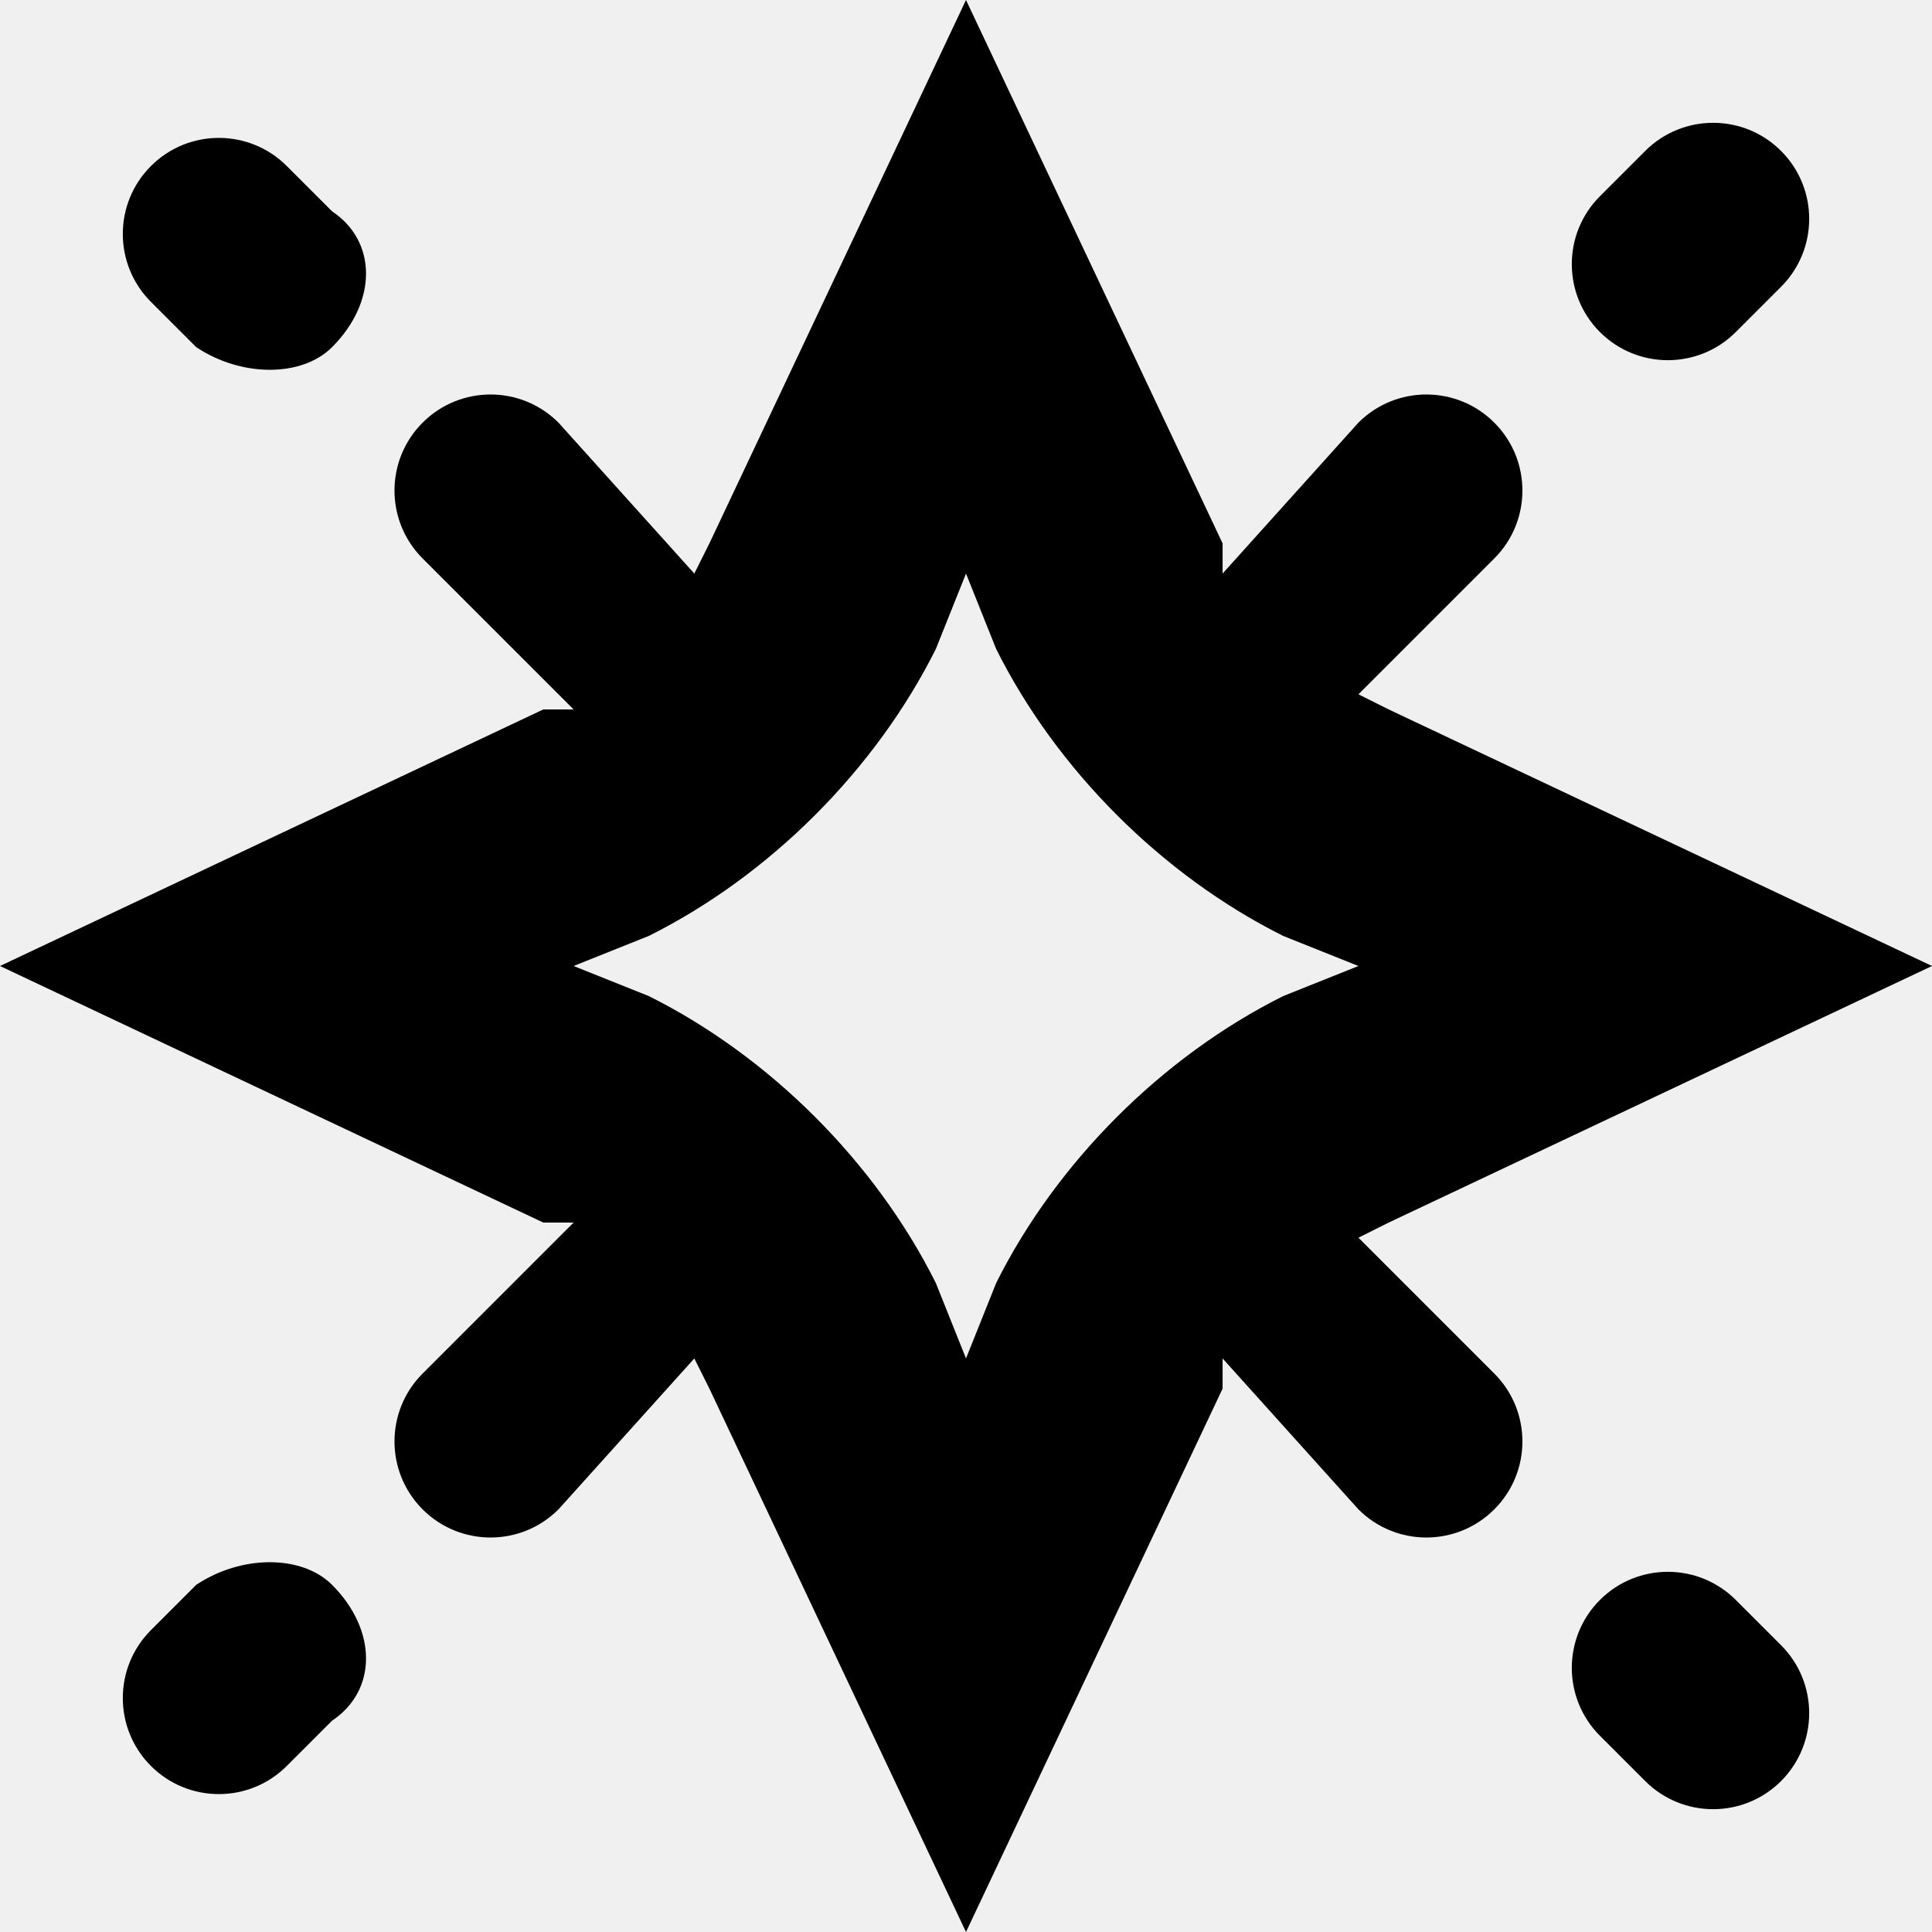
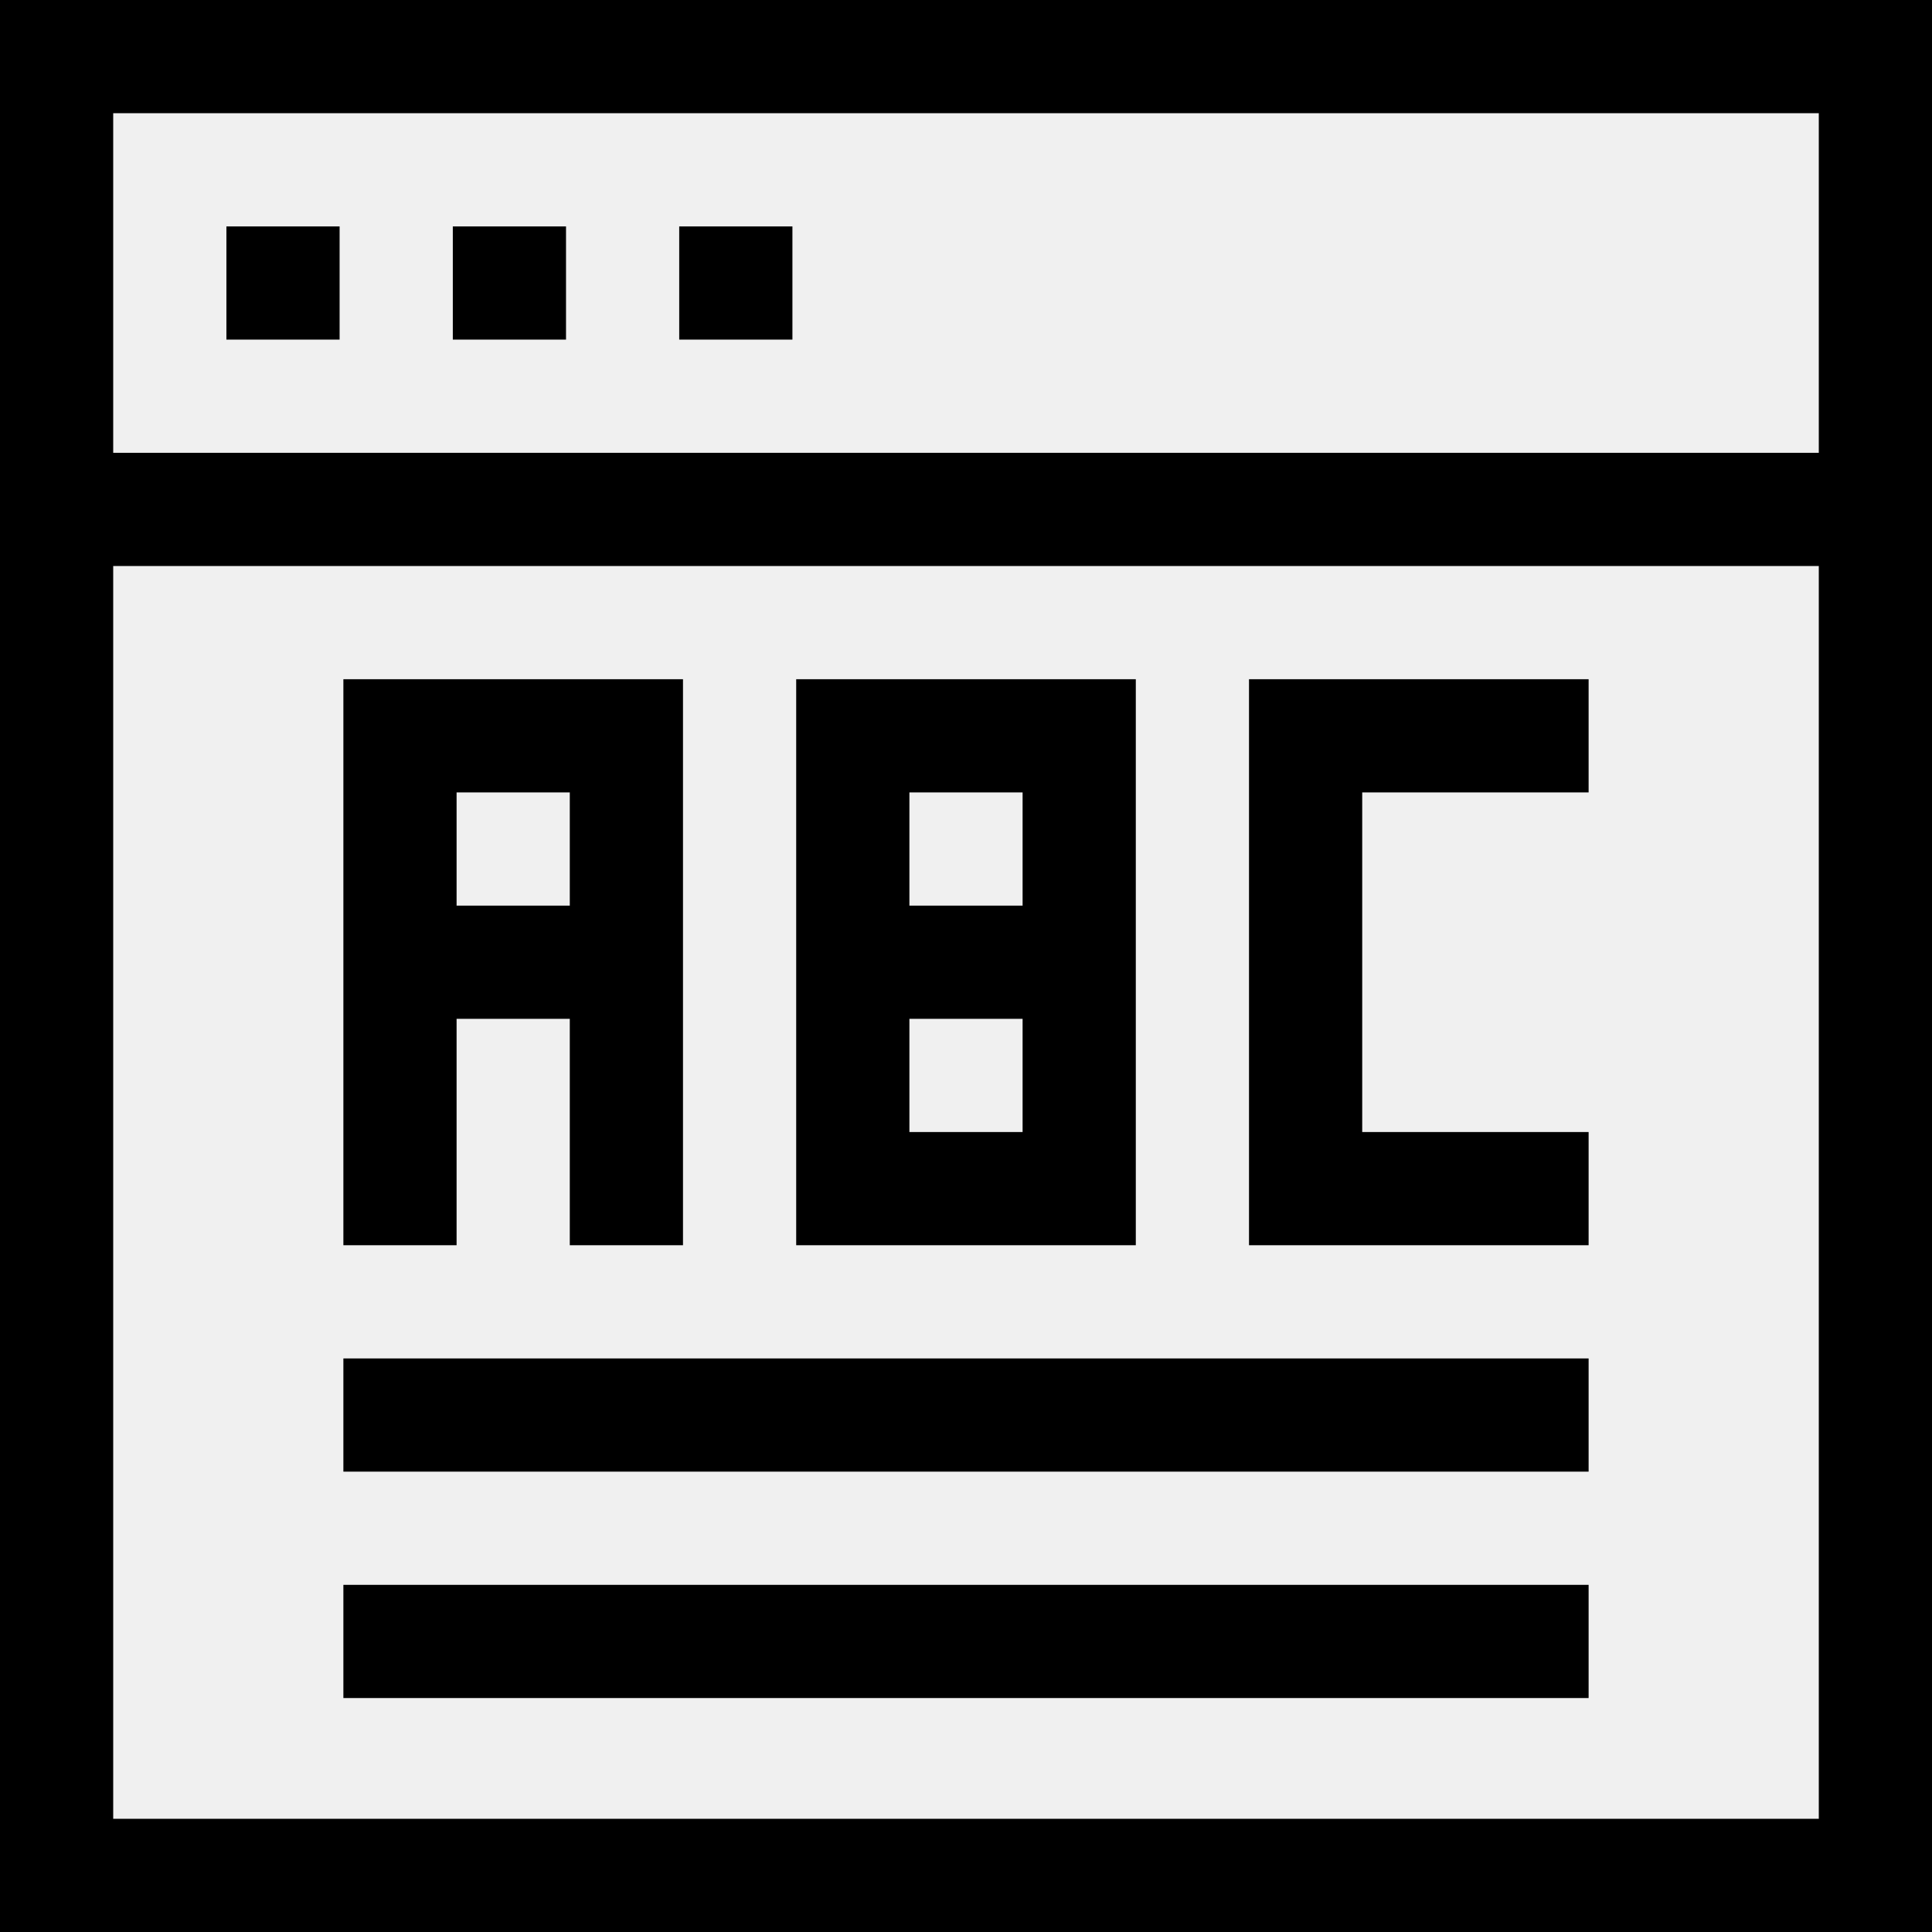
- <svg xmlns="http://www.w3.org/2000/svg" viewBox="0 0 128 128">
-   <path fill-rule="evenodd" d="M81 36 64 0 47 36l-1 2-9-10a6 6 0 0 0-9 9l10 10h-2L0 64l36 17h2L28 91a6 6 0 1 0 9 9l9-10 1 2 17 36 17-36v-2l9 10a6 6 0 1 0 9-9l-9-9 2-1 36-17-36-17-2-1 9-9a6 6 0 1 0-9-9l-9 10v-2Zm-17 2-2 5c-4 8-11 15-19 19l-5 2 5 2c8 4 15 11 19 19l2 5 2-5c4-8 11-15 19-19l5-2-5-2c-8-4-15-11-19-19l-2-5Z" clip-rule="evenodd" />
-   <path d="M118 19a6 6 0 0 0-9-9l-3 3a6 6 0 1 0 9 9l3-3Zm-96 4c-2 2-6 2-9 0l-3-3a6 6 0 1 1 9-9l3 3c3 2 3 6 0 9Zm0 82c-2-2-6-2-9 0l-3 3a6 6 0 1 0 9 9l3-3c3-2 3-6 0-9Zm96 4a6 6 0 0 1-9 9l-3-3a6 6 0 1 1 9-9l3 3Z" />
-   <style>path{fill:#000}@media (prefers-color-scheme:dark){path{fill:#fff}}</style>
+ <svg xmlns="http://www.w3.org/2000/svg" version="1.0" width="512pt" height="512pt" viewBox="0 0 512 512" preserveAspectRatio="xMidYMid meet">
+   <g transform="translate(0,512) scale(0.1,-0.1)" fill="#000000" stroke="none">
+     <path d="M0 2560 l0 -2560 2560 0 2560 0 0 2560 0 2560 -2560 0 -2560 0 0 -2560z m4820 1810 l0 -450 -2260 0 -2260 0 0 450 0 450 2260 0 2260 0 0 -450z m0 -2410 l0 -1660 -2260 0 -2260 0 0 1660 0 1660 2260 0 2260 0 0 -1660z" />
+     <path d="M600 4370 l0 -150 150 0 150 0 0 150 0 150 -150 0 -150 0 0 -150z" />
+     <path d="M1200 4370 l0 -150 150 0 150 0 0 150 0 150 -150 0 -150 0 0 -150z" />
+     <path d="M1800 4370 l0 -150 150 0 150 0 0 150 0 150 -150 0 -150 0 0 -150z" />
+     <path d="M910 2570 l0 -750 150 0 150 0 0 300 0 300 150 0 150 0 0 -300 0 -300 150 0 150 0 0 750 0 750 -450 0 -450 0 0 -750z m600 300 l0 -150 -150 0 -150 0 0 150 0 150 150 0 150 0 0 -150z" />
+     <path d="M2110 2570 l0 -750 450 0 450 0 0 750 0 750 -450 0 -450 0 0 -750z m600 300 l0 -150 -150 0 -150 0 0 150 0 150 150 0 150 0 0 -150z m0 -600 l0 -150 -150 0 -150 0 0 150 0 150 150 0 150 0 0 -150z" />
+     <path d="M3310 2570 l0 -750 450 0 450 0 0 150 0 150 -300 0 -300 0 0 450 0 450 300 0 300 0 0 150 0 150 -450 0 -450 0 0 -750z" />
+     <path d="M910 1370 l0 -150 1650 0 1650 0 0 150 0 150 -1650 0 -1650 0 0 -150z" />
+     <path d="M910 770 l0 -150 1650 0 1650 0 0 150 0 150 -1650 0 -1650 0 0 -150z" />
+   </g>
</svg>
